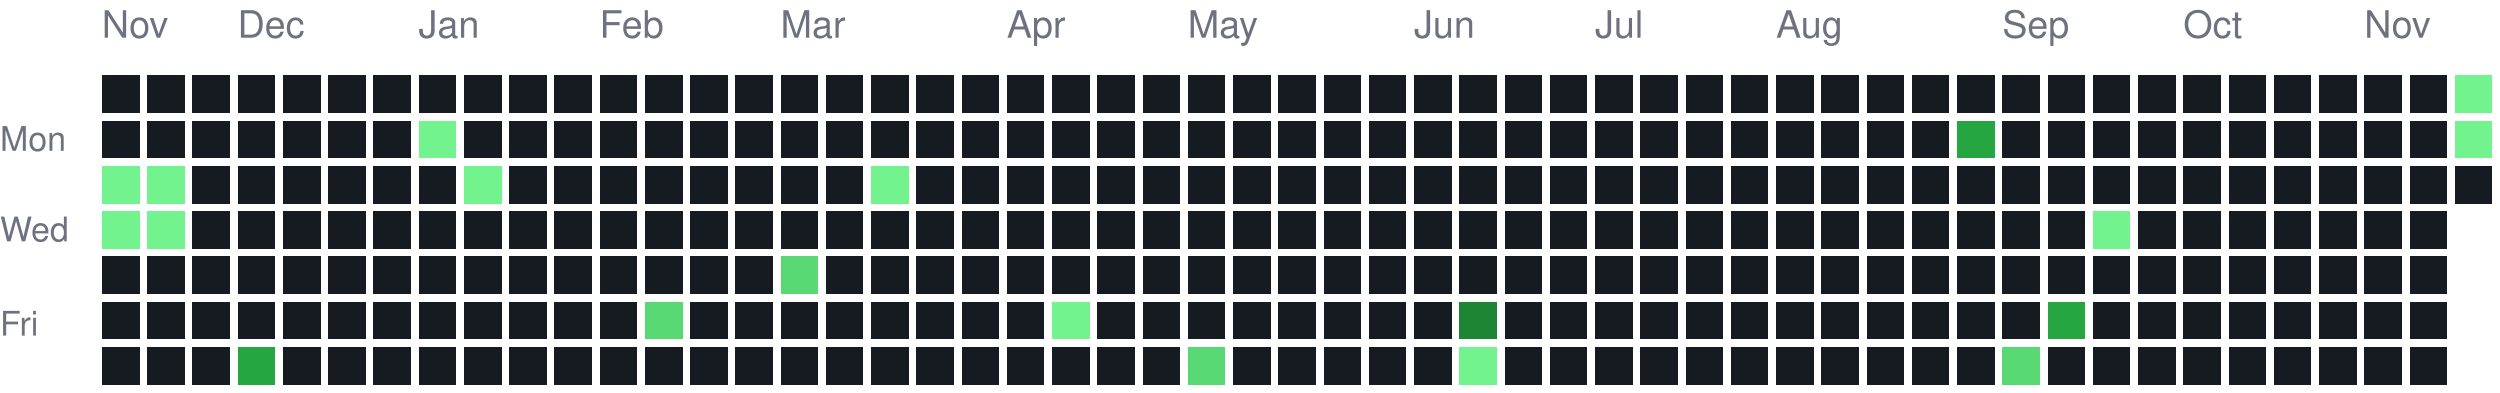
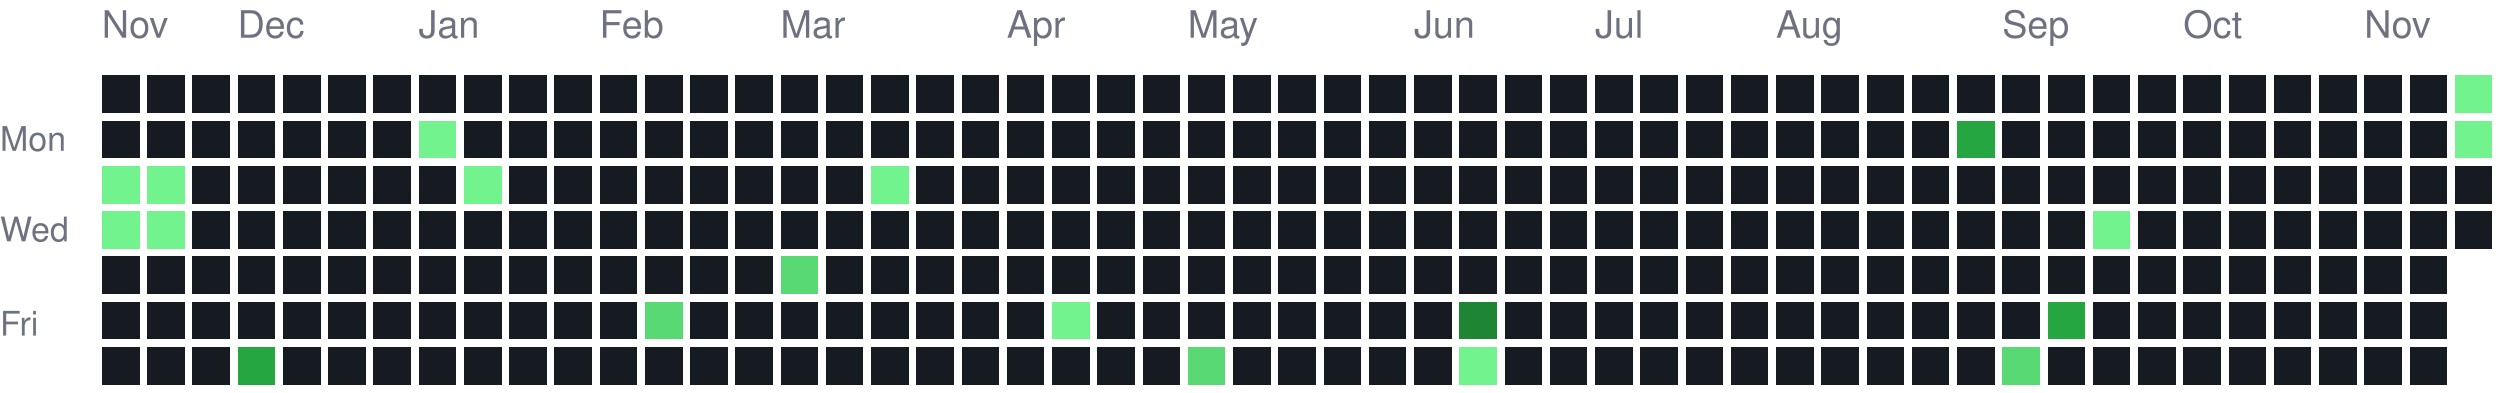
<svg xmlns="http://www.w3.org/2000/svg" version="1.1" width="663" height="104">
  <rect style="fill:#161b22;shape-rendering:crispedges;" data-score="0" data-date="2025-11-16" x="27" y="20" width="10" height="10" />
  <rect style="fill:#161b22;shape-rendering:crispedges;" data-score="0" data-date="2025-11-23" x="39" y="20" width="10" height="10" />
  <rect style="fill:#161b22;shape-rendering:crispedges;" data-score="0" data-date="2025-11-30" x="51" y="20" width="10" height="10" />
  <rect style="fill:#161b22;shape-rendering:crispedges;" data-score="0" data-date="2025-12-07" x="63" y="20" width="10" height="10" />
  <rect style="fill:#161b22;shape-rendering:crispedges;" data-score="0" data-date="2025-12-14" x="75" y="20" width="10" height="10" />
  <rect style="fill:#161b22;shape-rendering:crispedges;" data-score="0" data-date="2025-12-21" x="87" y="20" width="10" height="10" />
  <rect style="fill:#161b22;shape-rendering:crispedges;" data-score="0" data-date="2025-12-28" x="99" y="20" width="10" height="10" />
  <rect style="fill:#161b22;shape-rendering:crispedges;" data-score="0" data-date="2026-01-04" x="111" y="20" width="10" height="10" />
  <rect style="fill:#161b22;shape-rendering:crispedges;" data-score="0" data-date="2026-01-11" x="123" y="20" width="10" height="10" />
  <rect style="fill:#161b22;shape-rendering:crispedges;" data-score="0" data-date="2026-01-18" x="135" y="20" width="10" height="10" />
  <rect style="fill:#161b22;shape-rendering:crispedges;" data-score="0" data-date="2026-01-25" x="147" y="20" width="10" height="10" />
  <rect style="fill:#161b22;shape-rendering:crispedges;" data-score="0" data-date="2026-02-01" x="159" y="20" width="10" height="10" />
  <rect style="fill:#161b22;shape-rendering:crispedges;" data-score="0" data-date="2026-02-08" x="171" y="20" width="10" height="10" />
  <rect style="fill:#161b22;shape-rendering:crispedges;" data-score="0" data-date="2026-02-15" x="183" y="20" width="10" height="10" />
  <rect style="fill:#161b22;shape-rendering:crispedges;" data-score="0" data-date="2026-02-22" x="195" y="20" width="10" height="10" />
  <rect style="fill:#161b22;shape-rendering:crispedges;" data-score="0" data-date="2026-03-01" x="207" y="20" width="10" height="10" />
  <rect style="fill:#161b22;shape-rendering:crispedges;" data-score="0" data-date="2026-03-08" x="219" y="20" width="10" height="10" />
  <rect style="fill:#161b22;shape-rendering:crispedges;" data-score="0" data-date="2026-03-15" x="231" y="20" width="10" height="10" />
  <rect style="fill:#161b22;shape-rendering:crispedges;" data-score="0" data-date="2026-03-22" x="243" y="20" width="10" height="10" />
  <rect style="fill:#161b22;shape-rendering:crispedges;" data-score="0" data-date="2026-03-29" x="255" y="20" width="10" height="10" />
  <rect style="fill:#161b22;shape-rendering:crispedges;" data-score="0" data-date="2026-04-05" x="267" y="20" width="10" height="10" />
  <rect style="fill:#161b22;shape-rendering:crispedges;" data-score="0" data-date="2026-04-12" x="279" y="20" width="10" height="10" />
  <rect style="fill:#161b22;shape-rendering:crispedges;" data-score="0" data-date="2026-04-19" x="291" y="20" width="10" height="10" />
  <rect style="fill:#161b22;shape-rendering:crispedges;" data-score="0" data-date="2026-04-26" x="303" y="20" width="10" height="10" />
  <rect style="fill:#161b22;shape-rendering:crispedges;" data-score="0" data-date="2026-05-03" x="315" y="20" width="10" height="10" />
  <rect style="fill:#161b22;shape-rendering:crispedges;" data-score="0" data-date="2026-05-10" x="327" y="20" width="10" height="10" />
  <rect style="fill:#161b22;shape-rendering:crispedges;" data-score="0" data-date="2026-05-17" x="339" y="20" width="10" height="10" />
  <rect style="fill:#161b22;shape-rendering:crispedges;" data-score="0" data-date="2026-05-24" x="351" y="20" width="10" height="10" />
  <rect style="fill:#161b22;shape-rendering:crispedges;" data-score="0" data-date="2026-05-31" x="363" y="20" width="10" height="10" />
  <rect style="fill:#161b22;shape-rendering:crispedges;" data-score="0" data-date="2026-06-07" x="375" y="20" width="10" height="10" />
  <rect style="fill:#161b22;shape-rendering:crispedges;" data-score="0" data-date="2026-06-14" x="387" y="20" width="10" height="10" />
  <rect style="fill:#161b22;shape-rendering:crispedges;" data-score="0" data-date="2026-06-21" x="399" y="20" width="10" height="10" />
  <rect style="fill:#161b22;shape-rendering:crispedges;" data-score="0" data-date="2026-06-28" x="411" y="20" width="10" height="10" />
  <rect style="fill:#161b22;shape-rendering:crispedges;" data-score="0" data-date="2026-07-05" x="423" y="20" width="10" height="10" />
  <rect style="fill:#161b22;shape-rendering:crispedges;" data-score="0" data-date="2026-07-12" x="435" y="20" width="10" height="10" />
  <rect style="fill:#161b22;shape-rendering:crispedges;" data-score="0" data-date="2026-07-19" x="447" y="20" width="10" height="10" />
  <rect style="fill:#161b22;shape-rendering:crispedges;" data-score="0" data-date="2026-07-26" x="459" y="20" width="10" height="10" />
  <rect style="fill:#161b22;shape-rendering:crispedges;" data-score="0" data-date="2026-08-02" x="471" y="20" width="10" height="10" />
  <rect style="fill:#161b22;shape-rendering:crispedges;" data-score="0" data-date="2026-08-09" x="483" y="20" width="10" height="10" />
  <rect style="fill:#161b22;shape-rendering:crispedges;" data-score="0" data-date="2026-08-16" x="495" y="20" width="10" height="10" />
  <rect style="fill:#161b22;shape-rendering:crispedges;" data-score="0" data-date="2026-08-23" x="507" y="20" width="10" height="10" />
  <rect style="fill:#161b22;shape-rendering:crispedges;" data-score="0" data-date="2026-08-30" x="519" y="20" width="10" height="10" />
  <rect style="fill:#161b22;shape-rendering:crispedges;" data-score="0" data-date="2026-09-06" x="531" y="20" width="10" height="10" />
  <rect style="fill:#161b22;shape-rendering:crispedges;" data-score="0" data-date="2026-09-13" x="543" y="20" width="10" height="10" />
  <rect style="fill:#161b22;shape-rendering:crispedges;" data-score="0" data-date="2026-09-20" x="555" y="20" width="10" height="10" />
  <rect style="fill:#161b22;shape-rendering:crispedges;" data-score="0" data-date="2026-09-27" x="567" y="20" width="10" height="10" />
  <rect style="fill:#161b22;shape-rendering:crispedges;" data-score="0" data-date="2026-10-04" x="579" y="20" width="10" height="10" />
  <rect style="fill:#161b22;shape-rendering:crispedges;" data-score="0" data-date="2026-10-11" x="591" y="20" width="10" height="10" />
  <rect style="fill:#161b22;shape-rendering:crispedges;" data-score="0" data-date="2026-10-18" x="603" y="20" width="10" height="10" />
  <rect style="fill:#161b22;shape-rendering:crispedges;" data-score="0" data-date="2026-10-25" x="615" y="20" width="10" height="10" />
  <rect style="fill:#161b22;shape-rendering:crispedges;" data-score="0" data-date="2026-11-01" x="627" y="20" width="10" height="10" />
  <rect style="fill:#161b22;shape-rendering:crispedges;" data-score="0" data-date="2026-11-08" x="639" y="20" width="10" height="10" />
  <rect style="fill:#73f38e;shape-rendering:crispedges;" data-score="1" data-date="2026-11-15" x="651" y="20" width="10" height="10" />
  <rect style="fill:#161b22;shape-rendering:crispedges;" data-score="0" data-date="2025-11-17" x="27" y="32" width="10" height="10" />
  <rect style="fill:#161b22;shape-rendering:crispedges;" data-score="0" data-date="2025-11-24" x="39" y="32" width="10" height="10" />
  <rect style="fill:#161b22;shape-rendering:crispedges;" data-score="0" data-date="2025-12-01" x="51" y="32" width="10" height="10" />
  <rect style="fill:#161b22;shape-rendering:crispedges;" data-score="0" data-date="2025-12-08" x="63" y="32" width="10" height="10" />
  <rect style="fill:#161b22;shape-rendering:crispedges;" data-score="0" data-date="2025-12-15" x="75" y="32" width="10" height="10" />
  <rect style="fill:#161b22;shape-rendering:crispedges;" data-score="0" data-date="2025-12-22" x="87" y="32" width="10" height="10" />
  <rect style="fill:#161b22;shape-rendering:crispedges;" data-score="0" data-date="2025-12-29" x="99" y="32" width="10" height="10" />
  <rect style="fill:#73f38e;shape-rendering:crispedges;" data-score="1" data-date="2026-01-05" x="111" y="32" width="10" height="10" />
  <rect style="fill:#161b22;shape-rendering:crispedges;" data-score="0" data-date="2026-01-12" x="123" y="32" width="10" height="10" />
  <rect style="fill:#161b22;shape-rendering:crispedges;" data-score="0" data-date="2026-01-19" x="135" y="32" width="10" height="10" />
  <rect style="fill:#161b22;shape-rendering:crispedges;" data-score="0" data-date="2026-01-26" x="147" y="32" width="10" height="10" />
  <rect style="fill:#161b22;shape-rendering:crispedges;" data-score="0" data-date="2026-02-02" x="159" y="32" width="10" height="10" />
  <rect style="fill:#161b22;shape-rendering:crispedges;" data-score="0" data-date="2026-02-09" x="171" y="32" width="10" height="10" />
  <rect style="fill:#161b22;shape-rendering:crispedges;" data-score="0" data-date="2026-02-16" x="183" y="32" width="10" height="10" />
  <rect style="fill:#161b22;shape-rendering:crispedges;" data-score="0" data-date="2026-02-23" x="195" y="32" width="10" height="10" />
  <rect style="fill:#161b22;shape-rendering:crispedges;" data-score="0" data-date="2026-03-02" x="207" y="32" width="10" height="10" />
  <rect style="fill:#161b22;shape-rendering:crispedges;" data-score="0" data-date="2026-03-09" x="219" y="32" width="10" height="10" />
  <rect style="fill:#161b22;shape-rendering:crispedges;" data-score="0" data-date="2026-03-16" x="231" y="32" width="10" height="10" />
  <rect style="fill:#161b22;shape-rendering:crispedges;" data-score="0" data-date="2026-03-23" x="243" y="32" width="10" height="10" />
  <rect style="fill:#161b22;shape-rendering:crispedges;" data-score="0" data-date="2026-03-30" x="255" y="32" width="10" height="10" />
  <rect style="fill:#161b22;shape-rendering:crispedges;" data-score="0" data-date="2026-04-06" x="267" y="32" width="10" height="10" />
  <rect style="fill:#161b22;shape-rendering:crispedges;" data-score="0" data-date="2026-04-13" x="279" y="32" width="10" height="10" />
  <rect style="fill:#161b22;shape-rendering:crispedges;" data-score="0" data-date="2026-04-20" x="291" y="32" width="10" height="10" />
  <rect style="fill:#161b22;shape-rendering:crispedges;" data-score="0" data-date="2026-04-27" x="303" y="32" width="10" height="10" />
  <rect style="fill:#161b22;shape-rendering:crispedges;" data-score="0" data-date="2026-05-04" x="315" y="32" width="10" height="10" />
  <rect style="fill:#161b22;shape-rendering:crispedges;" data-score="0" data-date="2026-05-11" x="327" y="32" width="10" height="10" />
  <rect style="fill:#161b22;shape-rendering:crispedges;" data-score="0" data-date="2026-05-18" x="339" y="32" width="10" height="10" />
  <rect style="fill:#161b22;shape-rendering:crispedges;" data-score="0" data-date="2026-05-25" x="351" y="32" width="10" height="10" />
  <rect style="fill:#161b22;shape-rendering:crispedges;" data-score="0" data-date="2026-06-01" x="363" y="32" width="10" height="10" />
  <rect style="fill:#161b22;shape-rendering:crispedges;" data-score="0" data-date="2026-06-08" x="375" y="32" width="10" height="10" />
  <rect style="fill:#161b22;shape-rendering:crispedges;" data-score="0" data-date="2026-06-15" x="387" y="32" width="10" height="10" />
  <rect style="fill:#161b22;shape-rendering:crispedges;" data-score="0" data-date="2026-06-22" x="399" y="32" width="10" height="10" />
  <rect style="fill:#161b22;shape-rendering:crispedges;" data-score="0" data-date="2026-06-29" x="411" y="32" width="10" height="10" />
  <rect style="fill:#161b22;shape-rendering:crispedges;" data-score="0" data-date="2026-07-06" x="423" y="32" width="10" height="10" />
  <rect style="fill:#161b22;shape-rendering:crispedges;" data-score="0" data-date="2026-07-13" x="435" y="32" width="10" height="10" />
  <rect style="fill:#161b22;shape-rendering:crispedges;" data-score="0" data-date="2026-07-20" x="447" y="32" width="10" height="10" />
  <rect style="fill:#161b22;shape-rendering:crispedges;" data-score="0" data-date="2026-07-27" x="459" y="32" width="10" height="10" />
  <rect style="fill:#161b22;shape-rendering:crispedges;" data-score="0" data-date="2026-08-03" x="471" y="32" width="10" height="10" />
  <rect style="fill:#161b22;shape-rendering:crispedges;" data-score="0" data-date="2026-08-10" x="483" y="32" width="10" height="10" />
  <rect style="fill:#161b22;shape-rendering:crispedges;" data-score="0" data-date="2026-08-17" x="495" y="32" width="10" height="10" />
  <rect style="fill:#161b22;shape-rendering:crispedges;" data-score="0" data-date="2026-08-24" x="507" y="32" width="10" height="10" />
  <rect style="fill:#26a641;shape-rendering:crispedges;" data-score="3" data-date="2026-08-31" x="519" y="32" width="10" height="10" />
  <rect style="fill:#161b22;shape-rendering:crispedges;" data-score="0" data-date="2026-09-07" x="531" y="32" width="10" height="10" />
  <rect style="fill:#161b22;shape-rendering:crispedges;" data-score="0" data-date="2026-09-14" x="543" y="32" width="10" height="10" />
  <rect style="fill:#161b22;shape-rendering:crispedges;" data-score="0" data-date="2026-09-21" x="555" y="32" width="10" height="10" />
  <rect style="fill:#161b22;shape-rendering:crispedges;" data-score="0" data-date="2026-09-28" x="567" y="32" width="10" height="10" />
  <rect style="fill:#161b22;shape-rendering:crispedges;" data-score="0" data-date="2026-10-05" x="579" y="32" width="10" height="10" />
  <rect style="fill:#161b22;shape-rendering:crispedges;" data-score="0" data-date="2026-10-12" x="591" y="32" width="10" height="10" />
  <rect style="fill:#161b22;shape-rendering:crispedges;" data-score="0" data-date="2026-10-19" x="603" y="32" width="10" height="10" />
  <rect style="fill:#161b22;shape-rendering:crispedges;" data-score="0" data-date="2026-10-26" x="615" y="32" width="10" height="10" />
  <rect style="fill:#161b22;shape-rendering:crispedges;" data-score="0" data-date="2026-11-02" x="627" y="32" width="10" height="10" />
  <rect style="fill:#161b22;shape-rendering:crispedges;" data-score="0" data-date="2026-11-09" x="639" y="32" width="10" height="10" />
  <rect style="fill:#73f38e;shape-rendering:crispedges;" data-score="1" data-date="2026-11-16" x="651" y="32" width="10" height="10" />
  <rect style="fill:#73f38e;shape-rendering:crispedges;" data-score="1" data-date="2025-11-18" x="27" y="44" width="10" height="10" />
  <rect style="fill:#73f38e;shape-rendering:crispedges;" data-score="1" data-date="2025-11-25" x="39" y="44" width="10" height="10" />
  <rect style="fill:#161b22;shape-rendering:crispedges;" data-score="0" data-date="2025-12-02" x="51" y="44" width="10" height="10" />
  <rect style="fill:#161b22;shape-rendering:crispedges;" data-score="0" data-date="2025-12-09" x="63" y="44" width="10" height="10" />
  <rect style="fill:#161b22;shape-rendering:crispedges;" data-score="0" data-date="2025-12-16" x="75" y="44" width="10" height="10" />
  <rect style="fill:#161b22;shape-rendering:crispedges;" data-score="0" data-date="2025-12-23" x="87" y="44" width="10" height="10" />
  <rect style="fill:#161b22;shape-rendering:crispedges;" data-score="0" data-date="2025-12-30" x="99" y="44" width="10" height="10" />
  <rect style="fill:#161b22;shape-rendering:crispedges;" data-score="0" data-date="2026-01-06" x="111" y="44" width="10" height="10" />
  <rect style="fill:#73f38e;shape-rendering:crispedges;" data-score="1" data-date="2026-01-13" x="123" y="44" width="10" height="10" />
  <rect style="fill:#161b22;shape-rendering:crispedges;" data-score="0" data-date="2026-01-20" x="135" y="44" width="10" height="10" />
  <rect style="fill:#161b22;shape-rendering:crispedges;" data-score="0" data-date="2026-01-27" x="147" y="44" width="10" height="10" />
  <rect style="fill:#161b22;shape-rendering:crispedges;" data-score="0" data-date="2026-02-03" x="159" y="44" width="10" height="10" />
  <rect style="fill:#161b22;shape-rendering:crispedges;" data-score="0" data-date="2026-02-10" x="171" y="44" width="10" height="10" />
  <rect style="fill:#161b22;shape-rendering:crispedges;" data-score="0" data-date="2026-02-17" x="183" y="44" width="10" height="10" />
  <rect style="fill:#161b22;shape-rendering:crispedges;" data-score="0" data-date="2026-02-24" x="195" y="44" width="10" height="10" />
  <rect style="fill:#161b22;shape-rendering:crispedges;" data-score="0" data-date="2026-03-03" x="207" y="44" width="10" height="10" />
  <rect style="fill:#161b22;shape-rendering:crispedges;" data-score="0" data-date="2026-03-10" x="219" y="44" width="10" height="10" />
  <rect style="fill:#73f38e;shape-rendering:crispedges;" data-score="1" data-date="2026-03-17" x="231" y="44" width="10" height="10" />
  <rect style="fill:#161b22;shape-rendering:crispedges;" data-score="0" data-date="2026-03-24" x="243" y="44" width="10" height="10" />
  <rect style="fill:#161b22;shape-rendering:crispedges;" data-score="0" data-date="2026-03-31" x="255" y="44" width="10" height="10" />
  <rect style="fill:#161b22;shape-rendering:crispedges;" data-score="0" data-date="2026-04-07" x="267" y="44" width="10" height="10" />
  <rect style="fill:#161b22;shape-rendering:crispedges;" data-score="0" data-date="2026-04-14" x="279" y="44" width="10" height="10" />
  <rect style="fill:#161b22;shape-rendering:crispedges;" data-score="0" data-date="2026-04-21" x="291" y="44" width="10" height="10" />
  <rect style="fill:#161b22;shape-rendering:crispedges;" data-score="0" data-date="2026-04-28" x="303" y="44" width="10" height="10" />
  <rect style="fill:#161b22;shape-rendering:crispedges;" data-score="0" data-date="2026-05-05" x="315" y="44" width="10" height="10" />
  <rect style="fill:#161b22;shape-rendering:crispedges;" data-score="0" data-date="2026-05-12" x="327" y="44" width="10" height="10" />
  <rect style="fill:#161b22;shape-rendering:crispedges;" data-score="0" data-date="2026-05-19" x="339" y="44" width="10" height="10" />
  <rect style="fill:#161b22;shape-rendering:crispedges;" data-score="0" data-date="2026-05-26" x="351" y="44" width="10" height="10" />
  <rect style="fill:#161b22;shape-rendering:crispedges;" data-score="0" data-date="2026-06-02" x="363" y="44" width="10" height="10" />
  <rect style="fill:#161b22;shape-rendering:crispedges;" data-score="0" data-date="2026-06-09" x="375" y="44" width="10" height="10" />
  <rect style="fill:#161b22;shape-rendering:crispedges;" data-score="0" data-date="2026-06-16" x="387" y="44" width="10" height="10" />
  <rect style="fill:#161b22;shape-rendering:crispedges;" data-score="0" data-date="2026-06-23" x="399" y="44" width="10" height="10" />
  <rect style="fill:#161b22;shape-rendering:crispedges;" data-score="0" data-date="2026-06-30" x="411" y="44" width="10" height="10" />
  <rect style="fill:#161b22;shape-rendering:crispedges;" data-score="0" data-date="2026-07-07" x="423" y="44" width="10" height="10" />
  <rect style="fill:#161b22;shape-rendering:crispedges;" data-score="0" data-date="2026-07-14" x="435" y="44" width="10" height="10" />
  <rect style="fill:#161b22;shape-rendering:crispedges;" data-score="0" data-date="2026-07-21" x="447" y="44" width="10" height="10" />
  <rect style="fill:#161b22;shape-rendering:crispedges;" data-score="0" data-date="2026-07-28" x="459" y="44" width="10" height="10" />
  <rect style="fill:#161b22;shape-rendering:crispedges;" data-score="0" data-date="2026-08-04" x="471" y="44" width="10" height="10" />
  <rect style="fill:#161b22;shape-rendering:crispedges;" data-score="0" data-date="2026-08-11" x="483" y="44" width="10" height="10" />
  <rect style="fill:#161b22;shape-rendering:crispedges;" data-score="0" data-date="2026-08-18" x="495" y="44" width="10" height="10" />
  <rect style="fill:#161b22;shape-rendering:crispedges;" data-score="0" data-date="2026-08-25" x="507" y="44" width="10" height="10" />
  <rect style="fill:#161b22;shape-rendering:crispedges;" data-score="0" data-date="2026-09-01" x="519" y="44" width="10" height="10" />
  <rect style="fill:#161b22;shape-rendering:crispedges;" data-score="0" data-date="2026-09-08" x="531" y="44" width="10" height="10" />
  <rect style="fill:#161b22;shape-rendering:crispedges;" data-score="0" data-date="2026-09-15" x="543" y="44" width="10" height="10" />
  <rect style="fill:#161b22;shape-rendering:crispedges;" data-score="0" data-date="2026-09-22" x="555" y="44" width="10" height="10" />
  <rect style="fill:#161b22;shape-rendering:crispedges;" data-score="0" data-date="2026-09-29" x="567" y="44" width="10" height="10" />
  <rect style="fill:#161b22;shape-rendering:crispedges;" data-score="0" data-date="2026-10-06" x="579" y="44" width="10" height="10" />
  <rect style="fill:#161b22;shape-rendering:crispedges;" data-score="0" data-date="2026-10-13" x="591" y="44" width="10" height="10" />
  <rect style="fill:#161b22;shape-rendering:crispedges;" data-score="0" data-date="2026-10-20" x="603" y="44" width="10" height="10" />
  <rect style="fill:#161b22;shape-rendering:crispedges;" data-score="0" data-date="2026-10-27" x="615" y="44" width="10" height="10" />
  <rect style="fill:#161b22;shape-rendering:crispedges;" data-score="0" data-date="2026-11-03" x="627" y="44" width="10" height="10" />
  <rect style="fill:#161b22;shape-rendering:crispedges;" data-score="0" data-date="2026-11-10" x="639" y="44" width="10" height="10" />
  <rect style="fill:#161b22;shape-rendering:crispedges;" data-score="0" data-date="2026-11-17" x="651" y="44" width="10" height="10" />
  <rect style="fill:#73f38e;shape-rendering:crispedges;" data-score="1" data-date="2025-11-19" x="27" y="56" width="10" height="10" />
  <rect style="fill:#73f38e;shape-rendering:crispedges;" data-score="1" data-date="2025-11-26" x="39" y="56" width="10" height="10" />
  <rect style="fill:#161b22;shape-rendering:crispedges;" data-score="0" data-date="2025-12-03" x="51" y="56" width="10" height="10" />
  <rect style="fill:#161b22;shape-rendering:crispedges;" data-score="0" data-date="2025-12-10" x="63" y="56" width="10" height="10" />
  <rect style="fill:#161b22;shape-rendering:crispedges;" data-score="0" data-date="2025-12-17" x="75" y="56" width="10" height="10" />
  <rect style="fill:#161b22;shape-rendering:crispedges;" data-score="0" data-date="2025-12-24" x="87" y="56" width="10" height="10" />
  <rect style="fill:#161b22;shape-rendering:crispedges;" data-score="0" data-date="2025-12-31" x="99" y="56" width="10" height="10" />
  <rect style="fill:#161b22;shape-rendering:crispedges;" data-score="0" data-date="2026-01-07" x="111" y="56" width="10" height="10" />
  <rect style="fill:#161b22;shape-rendering:crispedges;" data-score="0" data-date="2026-01-14" x="123" y="56" width="10" height="10" />
  <rect style="fill:#161b22;shape-rendering:crispedges;" data-score="0" data-date="2026-01-21" x="135" y="56" width="10" height="10" />
  <rect style="fill:#161b22;shape-rendering:crispedges;" data-score="0" data-date="2026-01-28" x="147" y="56" width="10" height="10" />
  <rect style="fill:#161b22;shape-rendering:crispedges;" data-score="0" data-date="2026-02-04" x="159" y="56" width="10" height="10" />
  <rect style="fill:#161b22;shape-rendering:crispedges;" data-score="0" data-date="2026-02-11" x="171" y="56" width="10" height="10" />
  <rect style="fill:#161b22;shape-rendering:crispedges;" data-score="0" data-date="2026-02-18" x="183" y="56" width="10" height="10" />
  <rect style="fill:#161b22;shape-rendering:crispedges;" data-score="0" data-date="2026-02-25" x="195" y="56" width="10" height="10" />
  <rect style="fill:#161b22;shape-rendering:crispedges;" data-score="0" data-date="2026-03-04" x="207" y="56" width="10" height="10" />
  <rect style="fill:#161b22;shape-rendering:crispedges;" data-score="0" data-date="2026-03-11" x="219" y="56" width="10" height="10" />
  <rect style="fill:#161b22;shape-rendering:crispedges;" data-score="0" data-date="2026-03-18" x="231" y="56" width="10" height="10" />
  <rect style="fill:#161b22;shape-rendering:crispedges;" data-score="0" data-date="2026-03-25" x="243" y="56" width="10" height="10" />
  <rect style="fill:#161b22;shape-rendering:crispedges;" data-score="0" data-date="2026-04-01" x="255" y="56" width="10" height="10" />
  <rect style="fill:#161b22;shape-rendering:crispedges;" data-score="0" data-date="2026-04-08" x="267" y="56" width="10" height="10" />
  <rect style="fill:#161b22;shape-rendering:crispedges;" data-score="0" data-date="2026-04-15" x="279" y="56" width="10" height="10" />
  <rect style="fill:#161b22;shape-rendering:crispedges;" data-score="0" data-date="2026-04-22" x="291" y="56" width="10" height="10" />
  <rect style="fill:#161b22;shape-rendering:crispedges;" data-score="0" data-date="2026-04-29" x="303" y="56" width="10" height="10" />
  <rect style="fill:#161b22;shape-rendering:crispedges;" data-score="0" data-date="2026-05-06" x="315" y="56" width="10" height="10" />
  <rect style="fill:#161b22;shape-rendering:crispedges;" data-score="0" data-date="2026-05-13" x="327" y="56" width="10" height="10" />
  <rect style="fill:#161b22;shape-rendering:crispedges;" data-score="0" data-date="2026-05-20" x="339" y="56" width="10" height="10" />
  <rect style="fill:#161b22;shape-rendering:crispedges;" data-score="0" data-date="2026-05-27" x="351" y="56" width="10" height="10" />
  <rect style="fill:#161b22;shape-rendering:crispedges;" data-score="0" data-date="2026-06-03" x="363" y="56" width="10" height="10" />
  <rect style="fill:#161b22;shape-rendering:crispedges;" data-score="0" data-date="2026-06-10" x="375" y="56" width="10" height="10" />
  <rect style="fill:#161b22;shape-rendering:crispedges;" data-score="0" data-date="2026-06-17" x="387" y="56" width="10" height="10" />
  <rect style="fill:#161b22;shape-rendering:crispedges;" data-score="0" data-date="2026-06-24" x="399" y="56" width="10" height="10" />
  <rect style="fill:#161b22;shape-rendering:crispedges;" data-score="0" data-date="2026-07-01" x="411" y="56" width="10" height="10" />
  <rect style="fill:#161b22;shape-rendering:crispedges;" data-score="0" data-date="2026-07-08" x="423" y="56" width="10" height="10" />
  <rect style="fill:#161b22;shape-rendering:crispedges;" data-score="0" data-date="2026-07-15" x="435" y="56" width="10" height="10" />
  <rect style="fill:#161b22;shape-rendering:crispedges;" data-score="0" data-date="2026-07-22" x="447" y="56" width="10" height="10" />
  <rect style="fill:#161b22;shape-rendering:crispedges;" data-score="0" data-date="2026-07-29" x="459" y="56" width="10" height="10" />
  <rect style="fill:#161b22;shape-rendering:crispedges;" data-score="0" data-date="2026-08-05" x="471" y="56" width="10" height="10" />
  <rect style="fill:#161b22;shape-rendering:crispedges;" data-score="0" data-date="2026-08-12" x="483" y="56" width="10" height="10" />
  <rect style="fill:#161b22;shape-rendering:crispedges;" data-score="0" data-date="2026-08-19" x="495" y="56" width="10" height="10" />
  <rect style="fill:#161b22;shape-rendering:crispedges;" data-score="0" data-date="2026-08-26" x="507" y="56" width="10" height="10" />
  <rect style="fill:#161b22;shape-rendering:crispedges;" data-score="0" data-date="2026-09-02" x="519" y="56" width="10" height="10" />
  <rect style="fill:#161b22;shape-rendering:crispedges;" data-score="0" data-date="2026-09-09" x="531" y="56" width="10" height="10" />
  <rect style="fill:#161b22;shape-rendering:crispedges;" data-score="0" data-date="2026-09-16" x="543" y="56" width="10" height="10" />
  <rect style="fill:#73f38e;shape-rendering:crispedges;" data-score="1" data-date="2026-09-23" x="555" y="56" width="10" height="10" />
  <rect style="fill:#161b22;shape-rendering:crispedges;" data-score="0" data-date="2026-09-30" x="567" y="56" width="10" height="10" />
  <rect style="fill:#161b22;shape-rendering:crispedges;" data-score="0" data-date="2026-10-07" x="579" y="56" width="10" height="10" />
  <rect style="fill:#161b22;shape-rendering:crispedges;" data-score="0" data-date="2026-10-14" x="591" y="56" width="10" height="10" />
  <rect style="fill:#161b22;shape-rendering:crispedges;" data-score="0" data-date="2026-10-21" x="603" y="56" width="10" height="10" />
  <rect style="fill:#161b22;shape-rendering:crispedges;" data-score="0" data-date="2026-10-28" x="615" y="56" width="10" height="10" />
  <rect style="fill:#161b22;shape-rendering:crispedges;" data-score="0" data-date="2026-11-04" x="627" y="56" width="10" height="10" />
  <rect style="fill:#161b22;shape-rendering:crispedges;" data-score="0" data-date="2026-11-11" x="639" y="56" width="10" height="10" />
+   <rect style="fill:#161b22;shape-rendering:crispedges;" data-score="0" data-date="2026-11-18" x="651" y="56" width="10" height="10" />
  <rect style="fill:#161b22;shape-rendering:crispedges;" data-score="0" data-date="2025-11-20" x="27" y="68" width="10" height="10" />
  <rect style="fill:#161b22;shape-rendering:crispedges;" data-score="0" data-date="2025-11-27" x="39" y="68" width="10" height="10" />
  <rect style="fill:#161b22;shape-rendering:crispedges;" data-score="0" data-date="2025-12-04" x="51" y="68" width="10" height="10" />
  <rect style="fill:#161b22;shape-rendering:crispedges;" data-score="0" data-date="2025-12-11" x="63" y="68" width="10" height="10" />
  <rect style="fill:#161b22;shape-rendering:crispedges;" data-score="0" data-date="2025-12-18" x="75" y="68" width="10" height="10" />
  <rect style="fill:#161b22;shape-rendering:crispedges;" data-score="0" data-date="2025-12-25" x="87" y="68" width="10" height="10" />
  <rect style="fill:#161b22;shape-rendering:crispedges;" data-score="0" data-date="2026-01-01" x="99" y="68" width="10" height="10" />
  <rect style="fill:#161b22;shape-rendering:crispedges;" data-score="0" data-date="2026-01-08" x="111" y="68" width="10" height="10" />
  <rect style="fill:#161b22;shape-rendering:crispedges;" data-score="0" data-date="2026-01-15" x="123" y="68" width="10" height="10" />
  <rect style="fill:#161b22;shape-rendering:crispedges;" data-score="0" data-date="2026-01-22" x="135" y="68" width="10" height="10" />
  <rect style="fill:#161b22;shape-rendering:crispedges;" data-score="0" data-date="2026-01-29" x="147" y="68" width="10" height="10" />
  <rect style="fill:#161b22;shape-rendering:crispedges;" data-score="0" data-date="2026-02-05" x="159" y="68" width="10" height="10" />
  <rect style="fill:#161b22;shape-rendering:crispedges;" data-score="0" data-date="2026-02-12" x="171" y="68" width="10" height="10" />
  <rect style="fill:#161b22;shape-rendering:crispedges;" data-score="0" data-date="2026-02-19" x="183" y="68" width="10" height="10" />
  <rect style="fill:#161b22;shape-rendering:crispedges;" data-score="0" data-date="2026-02-26" x="195" y="68" width="10" height="10" />
  <rect style="fill:#59d974;shape-rendering:crispedges;" data-score="2" data-date="2026-03-05" x="207" y="68" width="10" height="10" />
  <rect style="fill:#161b22;shape-rendering:crispedges;" data-score="0" data-date="2026-03-12" x="219" y="68" width="10" height="10" />
  <rect style="fill:#161b22;shape-rendering:crispedges;" data-score="0" data-date="2026-03-19" x="231" y="68" width="10" height="10" />
  <rect style="fill:#161b22;shape-rendering:crispedges;" data-score="0" data-date="2026-03-26" x="243" y="68" width="10" height="10" />
  <rect style="fill:#161b22;shape-rendering:crispedges;" data-score="0" data-date="2026-04-02" x="255" y="68" width="10" height="10" />
  <rect style="fill:#161b22;shape-rendering:crispedges;" data-score="0" data-date="2026-04-09" x="267" y="68" width="10" height="10" />
  <rect style="fill:#161b22;shape-rendering:crispedges;" data-score="0" data-date="2026-04-16" x="279" y="68" width="10" height="10" />
  <rect style="fill:#161b22;shape-rendering:crispedges;" data-score="0" data-date="2026-04-23" x="291" y="68" width="10" height="10" />
  <rect style="fill:#161b22;shape-rendering:crispedges;" data-score="0" data-date="2026-04-30" x="303" y="68" width="10" height="10" />
  <rect style="fill:#161b22;shape-rendering:crispedges;" data-score="0" data-date="2026-05-07" x="315" y="68" width="10" height="10" />
  <rect style="fill:#161b22;shape-rendering:crispedges;" data-score="0" data-date="2026-05-14" x="327" y="68" width="10" height="10" />
  <rect style="fill:#161b22;shape-rendering:crispedges;" data-score="0" data-date="2026-05-21" x="339" y="68" width="10" height="10" />
  <rect style="fill:#161b22;shape-rendering:crispedges;" data-score="0" data-date="2026-05-28" x="351" y="68" width="10" height="10" />
  <rect style="fill:#161b22;shape-rendering:crispedges;" data-score="0" data-date="2026-06-04" x="363" y="68" width="10" height="10" />
  <rect style="fill:#161b22;shape-rendering:crispedges;" data-score="0" data-date="2026-06-11" x="375" y="68" width="10" height="10" />
  <rect style="fill:#161b22;shape-rendering:crispedges;" data-score="0" data-date="2026-06-18" x="387" y="68" width="10" height="10" />
  <rect style="fill:#161b22;shape-rendering:crispedges;" data-score="0" data-date="2026-06-25" x="399" y="68" width="10" height="10" />
  <rect style="fill:#161b22;shape-rendering:crispedges;" data-score="0" data-date="2026-07-02" x="411" y="68" width="10" height="10" />
  <rect style="fill:#161b22;shape-rendering:crispedges;" data-score="0" data-date="2026-07-09" x="423" y="68" width="10" height="10" />
  <rect style="fill:#161b22;shape-rendering:crispedges;" data-score="0" data-date="2026-07-16" x="435" y="68" width="10" height="10" />
  <rect style="fill:#161b22;shape-rendering:crispedges;" data-score="0" data-date="2026-07-23" x="447" y="68" width="10" height="10" />
  <rect style="fill:#161b22;shape-rendering:crispedges;" data-score="0" data-date="2026-07-30" x="459" y="68" width="10" height="10" />
  <rect style="fill:#161b22;shape-rendering:crispedges;" data-score="0" data-date="2026-08-06" x="471" y="68" width="10" height="10" />
  <rect style="fill:#161b22;shape-rendering:crispedges;" data-score="0" data-date="2026-08-13" x="483" y="68" width="10" height="10" />
  <rect style="fill:#161b22;shape-rendering:crispedges;" data-score="0" data-date="2026-08-20" x="495" y="68" width="10" height="10" />
  <rect style="fill:#161b22;shape-rendering:crispedges;" data-score="0" data-date="2026-08-27" x="507" y="68" width="10" height="10" />
  <rect style="fill:#161b22;shape-rendering:crispedges;" data-score="0" data-date="2026-09-03" x="519" y="68" width="10" height="10" />
  <rect style="fill:#161b22;shape-rendering:crispedges;" data-score="0" data-date="2026-09-10" x="531" y="68" width="10" height="10" />
  <rect style="fill:#161b22;shape-rendering:crispedges;" data-score="0" data-date="2026-09-17" x="543" y="68" width="10" height="10" />
  <rect style="fill:#161b22;shape-rendering:crispedges;" data-score="0" data-date="2026-09-24" x="555" y="68" width="10" height="10" />
  <rect style="fill:#161b22;shape-rendering:crispedges;" data-score="0" data-date="2026-10-01" x="567" y="68" width="10" height="10" />
  <rect style="fill:#161b22;shape-rendering:crispedges;" data-score="0" data-date="2026-10-08" x="579" y="68" width="10" height="10" />
  <rect style="fill:#161b22;shape-rendering:crispedges;" data-score="0" data-date="2026-10-15" x="591" y="68" width="10" height="10" />
  <rect style="fill:#161b22;shape-rendering:crispedges;" data-score="0" data-date="2026-10-22" x="603" y="68" width="10" height="10" />
  <rect style="fill:#161b22;shape-rendering:crispedges;" data-score="0" data-date="2026-10-29" x="615" y="68" width="10" height="10" />
  <rect style="fill:#161b22;shape-rendering:crispedges;" data-score="0" data-date="2026-11-05" x="627" y="68" width="10" height="10" />
  <rect style="fill:#161b22;shape-rendering:crispedges;" data-score="0" data-date="2026-11-12" x="639" y="68" width="10" height="10" />
  <rect style="fill:#161b22;shape-rendering:crispedges;" data-score="0" data-date="2025-11-21" x="27" y="80" width="10" height="10" />
  <rect style="fill:#161b22;shape-rendering:crispedges;" data-score="0" data-date="2025-11-28" x="39" y="80" width="10" height="10" />
  <rect style="fill:#161b22;shape-rendering:crispedges;" data-score="0" data-date="2025-12-05" x="51" y="80" width="10" height="10" />
  <rect style="fill:#161b22;shape-rendering:crispedges;" data-score="0" data-date="2025-12-12" x="63" y="80" width="10" height="10" />
  <rect style="fill:#161b22;shape-rendering:crispedges;" data-score="0" data-date="2025-12-19" x="75" y="80" width="10" height="10" />
  <rect style="fill:#161b22;shape-rendering:crispedges;" data-score="0" data-date="2025-12-26" x="87" y="80" width="10" height="10" />
  <rect style="fill:#161b22;shape-rendering:crispedges;" data-score="0" data-date="2026-01-02" x="99" y="80" width="10" height="10" />
  <rect style="fill:#161b22;shape-rendering:crispedges;" data-score="0" data-date="2026-01-09" x="111" y="80" width="10" height="10" />
  <rect style="fill:#161b22;shape-rendering:crispedges;" data-score="0" data-date="2026-01-16" x="123" y="80" width="10" height="10" />
  <rect style="fill:#161b22;shape-rendering:crispedges;" data-score="0" data-date="2026-01-23" x="135" y="80" width="10" height="10" />
  <rect style="fill:#161b22;shape-rendering:crispedges;" data-score="0" data-date="2026-01-30" x="147" y="80" width="10" height="10" />
  <rect style="fill:#161b22;shape-rendering:crispedges;" data-score="0" data-date="2026-02-06" x="159" y="80" width="10" height="10" />
  <rect style="fill:#59d974;shape-rendering:crispedges;" data-score="2" data-date="2026-02-13" x="171" y="80" width="10" height="10" />
  <rect style="fill:#161b22;shape-rendering:crispedges;" data-score="0" data-date="2026-02-20" x="183" y="80" width="10" height="10" />
  <rect style="fill:#161b22;shape-rendering:crispedges;" data-score="0" data-date="2026-02-27" x="195" y="80" width="10" height="10" />
  <rect style="fill:#161b22;shape-rendering:crispedges;" data-score="0" data-date="2026-03-06" x="207" y="80" width="10" height="10" />
  <rect style="fill:#161b22;shape-rendering:crispedges;" data-score="0" data-date="2026-03-13" x="219" y="80" width="10" height="10" />
  <rect style="fill:#161b22;shape-rendering:crispedges;" data-score="0" data-date="2026-03-20" x="231" y="80" width="10" height="10" />
  <rect style="fill:#161b22;shape-rendering:crispedges;" data-score="0" data-date="2026-03-27" x="243" y="80" width="10" height="10" />
  <rect style="fill:#161b22;shape-rendering:crispedges;" data-score="0" data-date="2026-04-03" x="255" y="80" width="10" height="10" />
  <rect style="fill:#161b22;shape-rendering:crispedges;" data-score="0" data-date="2026-04-10" x="267" y="80" width="10" height="10" />
  <rect style="fill:#73f38e;shape-rendering:crispedges;" data-score="1" data-date="2026-04-17" x="279" y="80" width="10" height="10" />
  <rect style="fill:#161b22;shape-rendering:crispedges;" data-score="0" data-date="2026-04-24" x="291" y="80" width="10" height="10" />
  <rect style="fill:#161b22;shape-rendering:crispedges;" data-score="0" data-date="2026-05-01" x="303" y="80" width="10" height="10" />
  <rect style="fill:#161b22;shape-rendering:crispedges;" data-score="0" data-date="2026-05-08" x="315" y="80" width="10" height="10" />
  <rect style="fill:#161b22;shape-rendering:crispedges;" data-score="0" data-date="2026-05-15" x="327" y="80" width="10" height="10" />
  <rect style="fill:#161b22;shape-rendering:crispedges;" data-score="0" data-date="2026-05-22" x="339" y="80" width="10" height="10" />
  <rect style="fill:#161b22;shape-rendering:crispedges;" data-score="0" data-date="2026-05-29" x="351" y="80" width="10" height="10" />
  <rect style="fill:#161b22;shape-rendering:crispedges;" data-score="0" data-date="2026-06-05" x="363" y="80" width="10" height="10" />
  <rect style="fill:#161b22;shape-rendering:crispedges;" data-score="0" data-date="2026-06-12" x="375" y="80" width="10" height="10" />
  <rect style="fill:#1e8534;shape-rendering:crispedges;" data-score="4" data-date="2026-06-19" x="387" y="80" width="10" height="10" />
  <rect style="fill:#161b22;shape-rendering:crispedges;" data-score="0" data-date="2026-06-26" x="399" y="80" width="10" height="10" />
  <rect style="fill:#161b22;shape-rendering:crispedges;" data-score="0" data-date="2026-07-03" x="411" y="80" width="10" height="10" />
  <rect style="fill:#161b22;shape-rendering:crispedges;" data-score="0" data-date="2026-07-10" x="423" y="80" width="10" height="10" />
  <rect style="fill:#161b22;shape-rendering:crispedges;" data-score="0" data-date="2026-07-17" x="435" y="80" width="10" height="10" />
  <rect style="fill:#161b22;shape-rendering:crispedges;" data-score="0" data-date="2026-07-24" x="447" y="80" width="10" height="10" />
  <rect style="fill:#161b22;shape-rendering:crispedges;" data-score="0" data-date="2026-07-31" x="459" y="80" width="10" height="10" />
  <rect style="fill:#161b22;shape-rendering:crispedges;" data-score="0" data-date="2026-08-07" x="471" y="80" width="10" height="10" />
  <rect style="fill:#161b22;shape-rendering:crispedges;" data-score="0" data-date="2026-08-14" x="483" y="80" width="10" height="10" />
  <rect style="fill:#161b22;shape-rendering:crispedges;" data-score="0" data-date="2026-08-21" x="495" y="80" width="10" height="10" />
  <rect style="fill:#161b22;shape-rendering:crispedges;" data-score="0" data-date="2026-08-28" x="507" y="80" width="10" height="10" />
  <rect style="fill:#161b22;shape-rendering:crispedges;" data-score="0" data-date="2026-09-04" x="519" y="80" width="10" height="10" />
  <rect style="fill:#161b22;shape-rendering:crispedges;" data-score="0" data-date="2026-09-11" x="531" y="80" width="10" height="10" />
  <rect style="fill:#26a641;shape-rendering:crispedges;" data-score="3" data-date="2026-09-18" x="543" y="80" width="10" height="10" />
  <rect style="fill:#161b22;shape-rendering:crispedges;" data-score="0" data-date="2026-09-25" x="555" y="80" width="10" height="10" />
  <rect style="fill:#161b22;shape-rendering:crispedges;" data-score="0" data-date="2026-10-02" x="567" y="80" width="10" height="10" />
  <rect style="fill:#161b22;shape-rendering:crispedges;" data-score="0" data-date="2026-10-09" x="579" y="80" width="10" height="10" />
  <rect style="fill:#161b22;shape-rendering:crispedges;" data-score="0" data-date="2026-10-16" x="591" y="80" width="10" height="10" />
  <rect style="fill:#161b22;shape-rendering:crispedges;" data-score="0" data-date="2026-10-23" x="603" y="80" width="10" height="10" />
  <rect style="fill:#161b22;shape-rendering:crispedges;" data-score="0" data-date="2026-10-30" x="615" y="80" width="10" height="10" />
  <rect style="fill:#161b22;shape-rendering:crispedges;" data-score="0" data-date="2026-11-06" x="627" y="80" width="10" height="10" />
  <rect style="fill:#161b22;shape-rendering:crispedges;" data-score="0" data-date="2026-11-13" x="639" y="80" width="10" height="10" />
  <rect style="fill:#161b22;shape-rendering:crispedges;" data-score="0" data-date="2025-11-22" x="27" y="92" width="10" height="10" />
  <rect style="fill:#161b22;shape-rendering:crispedges;" data-score="0" data-date="2025-11-29" x="39" y="92" width="10" height="10" />
  <rect style="fill:#161b22;shape-rendering:crispedges;" data-score="0" data-date="2025-12-06" x="51" y="92" width="10" height="10" />
  <rect style="fill:#26a641;shape-rendering:crispedges;" data-score="3" data-date="2025-12-13" x="63" y="92" width="10" height="10" />
  <rect style="fill:#161b22;shape-rendering:crispedges;" data-score="0" data-date="2025-12-20" x="75" y="92" width="10" height="10" />
  <rect style="fill:#161b22;shape-rendering:crispedges;" data-score="0" data-date="2025-12-27" x="87" y="92" width="10" height="10" />
  <rect style="fill:#161b22;shape-rendering:crispedges;" data-score="0" data-date="2026-01-03" x="99" y="92" width="10" height="10" />
  <rect style="fill:#161b22;shape-rendering:crispedges;" data-score="0" data-date="2026-01-10" x="111" y="92" width="10" height="10" />
  <rect style="fill:#161b22;shape-rendering:crispedges;" data-score="0" data-date="2026-01-17" x="123" y="92" width="10" height="10" />
  <rect style="fill:#161b22;shape-rendering:crispedges;" data-score="0" data-date="2026-01-24" x="135" y="92" width="10" height="10" />
  <rect style="fill:#161b22;shape-rendering:crispedges;" data-score="0" data-date="2026-01-31" x="147" y="92" width="10" height="10" />
  <rect style="fill:#161b22;shape-rendering:crispedges;" data-score="0" data-date="2026-02-07" x="159" y="92" width="10" height="10" />
  <rect style="fill:#161b22;shape-rendering:crispedges;" data-score="0" data-date="2026-02-14" x="171" y="92" width="10" height="10" />
  <rect style="fill:#161b22;shape-rendering:crispedges;" data-score="0" data-date="2026-02-21" x="183" y="92" width="10" height="10" />
  <rect style="fill:#161b22;shape-rendering:crispedges;" data-score="0" data-date="2026-02-28" x="195" y="92" width="10" height="10" />
  <rect style="fill:#161b22;shape-rendering:crispedges;" data-score="0" data-date="2026-03-07" x="207" y="92" width="10" height="10" />
  <rect style="fill:#161b22;shape-rendering:crispedges;" data-score="0" data-date="2026-03-14" x="219" y="92" width="10" height="10" />
  <rect style="fill:#161b22;shape-rendering:crispedges;" data-score="0" data-date="2026-03-21" x="231" y="92" width="10" height="10" />
  <rect style="fill:#161b22;shape-rendering:crispedges;" data-score="0" data-date="2026-03-28" x="243" y="92" width="10" height="10" />
  <rect style="fill:#161b22;shape-rendering:crispedges;" data-score="0" data-date="2026-04-04" x="255" y="92" width="10" height="10" />
  <rect style="fill:#161b22;shape-rendering:crispedges;" data-score="0" data-date="2026-04-11" x="267" y="92" width="10" height="10" />
  <rect style="fill:#161b22;shape-rendering:crispedges;" data-score="0" data-date="2026-04-18" x="279" y="92" width="10" height="10" />
  <rect style="fill:#161b22;shape-rendering:crispedges;" data-score="0" data-date="2026-04-25" x="291" y="92" width="10" height="10" />
  <rect style="fill:#161b22;shape-rendering:crispedges;" data-score="0" data-date="2026-05-02" x="303" y="92" width="10" height="10" />
  <rect style="fill:#59d974;shape-rendering:crispedges;" data-score="2" data-date="2026-05-09" x="315" y="92" width="10" height="10" />
  <rect style="fill:#161b22;shape-rendering:crispedges;" data-score="0" data-date="2026-05-16" x="327" y="92" width="10" height="10" />
  <rect style="fill:#161b22;shape-rendering:crispedges;" data-score="0" data-date="2026-05-23" x="339" y="92" width="10" height="10" />
  <rect style="fill:#161b22;shape-rendering:crispedges;" data-score="0" data-date="2026-05-30" x="351" y="92" width="10" height="10" />
  <rect style="fill:#161b22;shape-rendering:crispedges;" data-score="0" data-date="2026-06-06" x="363" y="92" width="10" height="10" />
  <rect style="fill:#161b22;shape-rendering:crispedges;" data-score="0" data-date="2026-06-13" x="375" y="92" width="10" height="10" />
  <rect style="fill:#73f38e;shape-rendering:crispedges;" data-score="1" data-date="2026-06-20" x="387" y="92" width="10" height="10" />
  <rect style="fill:#161b22;shape-rendering:crispedges;" data-score="0" data-date="2026-06-27" x="399" y="92" width="10" height="10" />
  <rect style="fill:#161b22;shape-rendering:crispedges;" data-score="0" data-date="2026-07-04" x="411" y="92" width="10" height="10" />
  <rect style="fill:#161b22;shape-rendering:crispedges;" data-score="0" data-date="2026-07-11" x="423" y="92" width="10" height="10" />
  <rect style="fill:#161b22;shape-rendering:crispedges;" data-score="0" data-date="2026-07-18" x="435" y="92" width="10" height="10" />
  <rect style="fill:#161b22;shape-rendering:crispedges;" data-score="0" data-date="2026-07-25" x="447" y="92" width="10" height="10" />
  <rect style="fill:#161b22;shape-rendering:crispedges;" data-score="0" data-date="2026-08-01" x="459" y="92" width="10" height="10" />
  <rect style="fill:#161b22;shape-rendering:crispedges;" data-score="0" data-date="2026-08-08" x="471" y="92" width="10" height="10" />
  <rect style="fill:#161b22;shape-rendering:crispedges;" data-score="0" data-date="2026-08-15" x="483" y="92" width="10" height="10" />
  <rect style="fill:#161b22;shape-rendering:crispedges;" data-score="0" data-date="2026-08-22" x="495" y="92" width="10" height="10" />
  <rect style="fill:#161b22;shape-rendering:crispedges;" data-score="0" data-date="2026-08-29" x="507" y="92" width="10" height="10" />
  <rect style="fill:#161b22;shape-rendering:crispedges;" data-score="0" data-date="2026-09-05" x="519" y="92" width="10" height="10" />
  <rect style="fill:#59d974;shape-rendering:crispedges;" data-score="2" data-date="2026-09-12" x="531" y="92" width="10" height="10" />
  <rect style="fill:#161b22;shape-rendering:crispedges;" data-score="0" data-date="2026-09-19" x="543" y="92" width="10" height="10" />
  <rect style="fill:#161b22;shape-rendering:crispedges;" data-score="0" data-date="2026-09-26" x="555" y="92" width="10" height="10" />
  <rect style="fill:#161b22;shape-rendering:crispedges;" data-score="0" data-date="2026-10-03" x="567" y="92" width="10" height="10" />
  <rect style="fill:#161b22;shape-rendering:crispedges;" data-score="0" data-date="2026-10-10" x="579" y="92" width="10" height="10" />
  <rect style="fill:#161b22;shape-rendering:crispedges;" data-score="0" data-date="2026-10-17" x="591" y="92" width="10" height="10" />
  <rect style="fill:#161b22;shape-rendering:crispedges;" data-score="0" data-date="2026-10-24" x="603" y="92" width="10" height="10" />
  <rect style="fill:#161b22;shape-rendering:crispedges;" data-score="0" data-date="2026-10-31" x="615" y="92" width="10" height="10" />
  <rect style="fill:#161b22;shape-rendering:crispedges;" data-score="0" data-date="2026-11-07" x="627" y="92" width="10" height="10" />
  <rect style="fill:#161b22;shape-rendering:crispedges;" data-score="0" data-date="2026-11-14" x="639" y="92" width="10" height="10" />
  <text style="fill:#6e7180;text-anchor:start;text-align:center;font-family:-apple-system, BlinkMacSystemFont, 'Segoe UI', Helvetica, Arial, sans-serif, 'Apple Color Emoji', 'Segoe UI Emoji', 'Segoe UI Symbol';white-space:nowrap;font-size:9px;display:none;" x="0" y="28">Sun</text>
  <text style="fill:#6e7180;text-anchor:start;text-align:center;font-family:-apple-system, BlinkMacSystemFont, 'Segoe UI', Helvetica, Arial, sans-serif, 'Apple Color Emoji', 'Segoe UI Emoji', 'Segoe UI Symbol';white-space:nowrap;font-size:9px;" x="0" y="40">Mon</text>
  <text style="fill:#6e7180;text-anchor:start;text-align:center;font-family:-apple-system, BlinkMacSystemFont, 'Segoe UI', Helvetica, Arial, sans-serif, 'Apple Color Emoji', 'Segoe UI Emoji', 'Segoe UI Symbol';white-space:nowrap;font-size:9px;display:none;" x="0" y="52">Tue</text>
  <text style="fill:#6e7180;text-anchor:start;text-align:center;font-family:-apple-system, BlinkMacSystemFont, 'Segoe UI', Helvetica, Arial, sans-serif, 'Apple Color Emoji', 'Segoe UI Emoji', 'Segoe UI Symbol';white-space:nowrap;font-size:9px;" x="0" y="64">Wed</text>
  <text style="fill:#6e7180;text-anchor:start;text-align:center;font-family:-apple-system, BlinkMacSystemFont, 'Segoe UI', Helvetica, Arial, sans-serif, 'Apple Color Emoji', 'Segoe UI Emoji', 'Segoe UI Symbol';white-space:nowrap;font-size:9px;display:none;" x="0" y="77">Thu</text>
  <text style="fill:#6e7180;text-anchor:start;text-align:center;font-family:-apple-system, BlinkMacSystemFont, 'Segoe UI', Helvetica, Arial, sans-serif, 'Apple Color Emoji', 'Segoe UI Emoji', 'Segoe UI Symbol';white-space:nowrap;font-size:9px;" x="0" y="89">Fri</text>
  <text style="fill:#6e7180;text-anchor:start;text-align:center;font-family:-apple-system, BlinkMacSystemFont, 'Segoe UI', Helvetica, Arial, sans-serif, 'Apple Color Emoji', 'Segoe UI Emoji', 'Segoe UI Symbol';white-space:nowrap;font-size:9px;display:none;" x="0" y="101">Sat</text>
  <text style="fill:#6e7180;text-anchor:start;text-align:center;font-family:-apple-system, BlinkMacSystemFont, 'Segoe UI', Helvetica, Arial, sans-serif, 'Apple Color Emoji', 'Segoe UI Emoji', 'Segoe UI Symbol';white-space:nowrap;font-size:10px;" x="27" y="10">Nov</text>
  <text style="fill:#6e7180;text-anchor:start;text-align:center;font-family:-apple-system, BlinkMacSystemFont, 'Segoe UI', Helvetica, Arial, sans-serif, 'Apple Color Emoji', 'Segoe UI Emoji', 'Segoe UI Symbol';white-space:nowrap;font-size:10px;" x="63" y="10">Dec</text>
  <text style="fill:#6e7180;text-anchor:start;text-align:center;font-family:-apple-system, BlinkMacSystemFont, 'Segoe UI', Helvetica, Arial, sans-serif, 'Apple Color Emoji', 'Segoe UI Emoji', 'Segoe UI Symbol';white-space:nowrap;font-size:10px;" x="111" y="10">Jan</text>
  <text style="fill:#6e7180;text-anchor:start;text-align:center;font-family:-apple-system, BlinkMacSystemFont, 'Segoe UI', Helvetica, Arial, sans-serif, 'Apple Color Emoji', 'Segoe UI Emoji', 'Segoe UI Symbol';white-space:nowrap;font-size:10px;" x="159" y="10">Feb</text>
  <text style="fill:#6e7180;text-anchor:start;text-align:center;font-family:-apple-system, BlinkMacSystemFont, 'Segoe UI', Helvetica, Arial, sans-serif, 'Apple Color Emoji', 'Segoe UI Emoji', 'Segoe UI Symbol';white-space:nowrap;font-size:10px;" x="207" y="10">Mar</text>
  <text style="fill:#6e7180;text-anchor:start;text-align:center;font-family:-apple-system, BlinkMacSystemFont, 'Segoe UI', Helvetica, Arial, sans-serif, 'Apple Color Emoji', 'Segoe UI Emoji', 'Segoe UI Symbol';white-space:nowrap;font-size:10px;" x="267" y="10">Apr</text>
  <text style="fill:#6e7180;text-anchor:start;text-align:center;font-family:-apple-system, BlinkMacSystemFont, 'Segoe UI', Helvetica, Arial, sans-serif, 'Apple Color Emoji', 'Segoe UI Emoji', 'Segoe UI Symbol';white-space:nowrap;font-size:10px;" x="315" y="10">May</text>
  <text style="fill:#6e7180;text-anchor:start;text-align:center;font-family:-apple-system, BlinkMacSystemFont, 'Segoe UI', Helvetica, Arial, sans-serif, 'Apple Color Emoji', 'Segoe UI Emoji', 'Segoe UI Symbol';white-space:nowrap;font-size:10px;" x="375" y="10">Jun</text>
  <text style="fill:#6e7180;text-anchor:start;text-align:center;font-family:-apple-system, BlinkMacSystemFont, 'Segoe UI', Helvetica, Arial, sans-serif, 'Apple Color Emoji', 'Segoe UI Emoji', 'Segoe UI Symbol';white-space:nowrap;font-size:10px;" x="423" y="10">Jul</text>
  <text style="fill:#6e7180;text-anchor:start;text-align:center;font-family:-apple-system, BlinkMacSystemFont, 'Segoe UI', Helvetica, Arial, sans-serif, 'Apple Color Emoji', 'Segoe UI Emoji', 'Segoe UI Symbol';white-space:nowrap;font-size:10px;" x="471" y="10">Aug</text>
  <text style="fill:#6e7180;text-anchor:start;text-align:center;font-family:-apple-system, BlinkMacSystemFont, 'Segoe UI', Helvetica, Arial, sans-serif, 'Apple Color Emoji', 'Segoe UI Emoji', 'Segoe UI Symbol';white-space:nowrap;font-size:10px;" x="531" y="10">Sep</text>
  <text style="fill:#6e7180;text-anchor:start;text-align:center;font-family:-apple-system, BlinkMacSystemFont, 'Segoe UI', Helvetica, Arial, sans-serif, 'Apple Color Emoji', 'Segoe UI Emoji', 'Segoe UI Symbol';white-space:nowrap;font-size:10px;" x="579" y="10">Oct</text>
  <text style="fill:#6e7180;text-anchor:start;text-align:center;font-family:-apple-system, BlinkMacSystemFont, 'Segoe UI', Helvetica, Arial, sans-serif, 'Apple Color Emoji', 'Segoe UI Emoji', 'Segoe UI Symbol';white-space:nowrap;font-size:10px;" x="627" y="10">Nov</text>
</svg>
